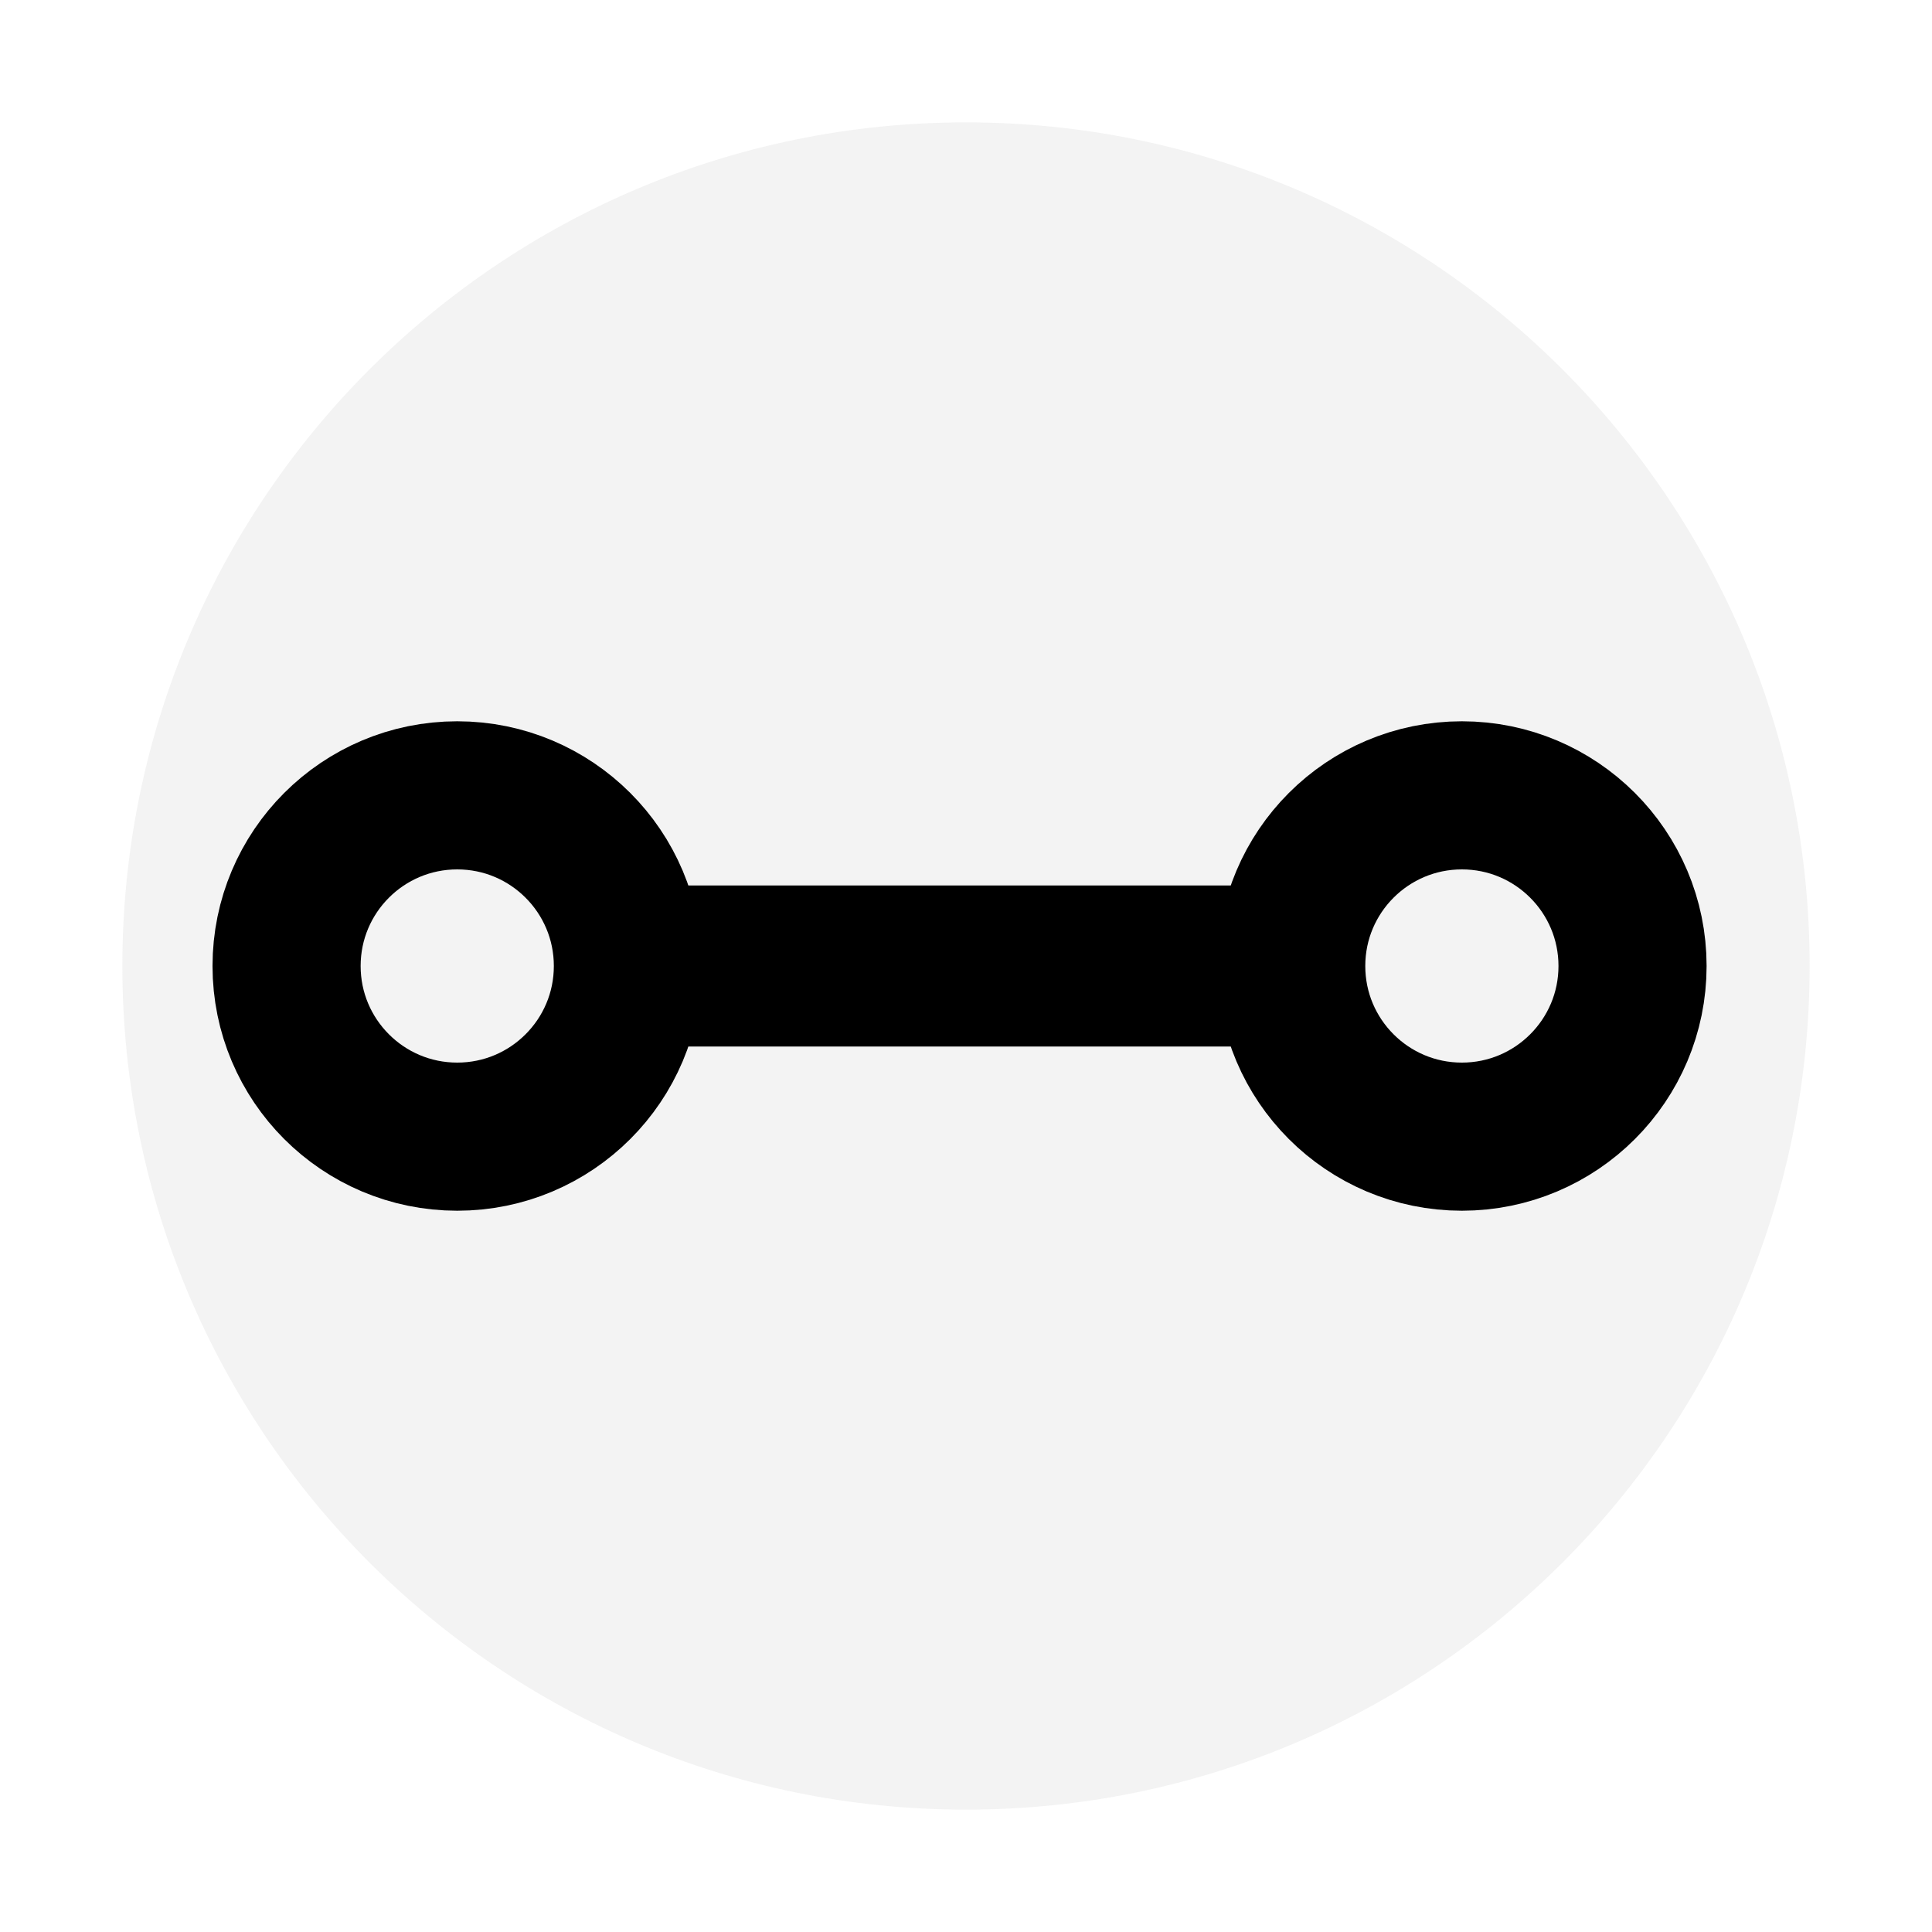
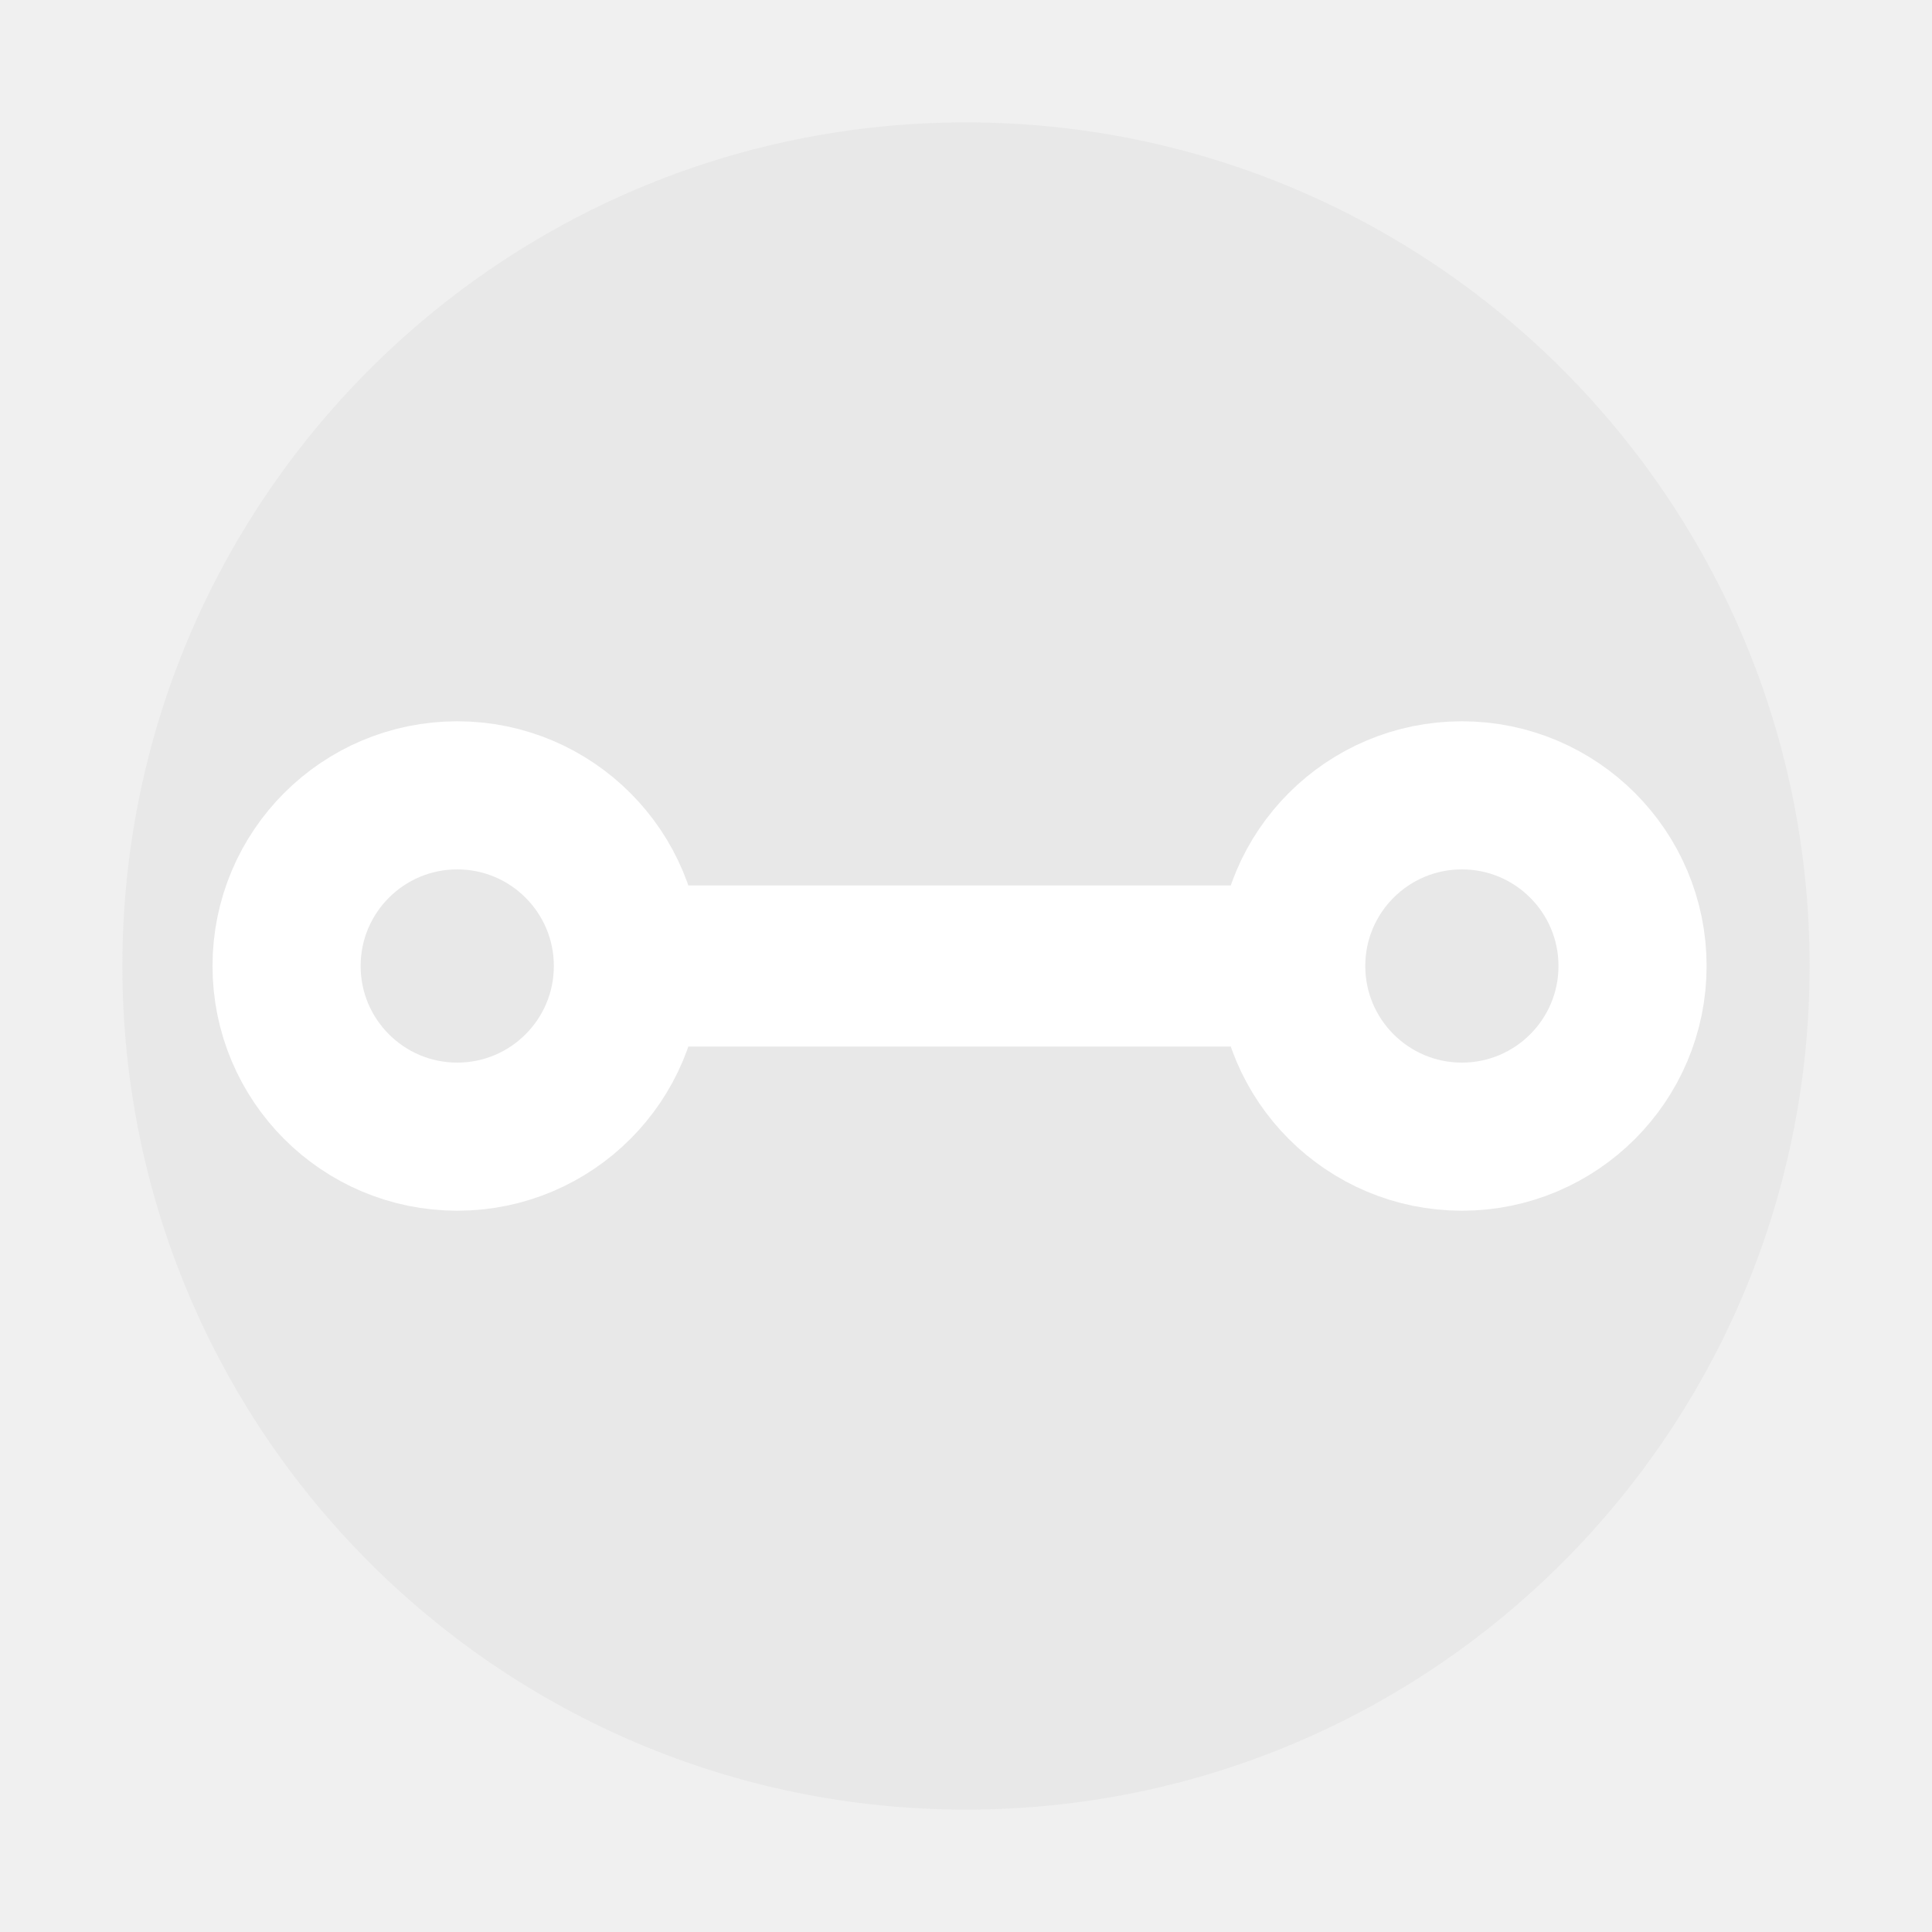
<svg xmlns="http://www.w3.org/2000/svg" width="300" height="300" viewBox="0 0 300 300" fill="none">
-   <rect width="300" height="300" fill="white" />
  <circle cx="150" cy="150" r="131" fill="#D5D5D5" fill-opacity="0.3" />
-   <path d="M100 150L198 150" stroke="black" stroke-width="25" stroke-linecap="round" />
-   <circle cx="71" cy="150" r="26.5" stroke="black" stroke-width="23" />
-   <circle cx="227" cy="150" r="26.5" stroke="black" stroke-width="23" />
+   <path d="M100 150L198 150" stroke="white" stroke-width="25" stroke-linecap="round" />
+   <circle cx="71" cy="150" r="26.5" stroke="white" stroke-width="23" />
+   <circle cx="227" cy="150" r="26.5" stroke="white" stroke-width="23" />
</svg>
